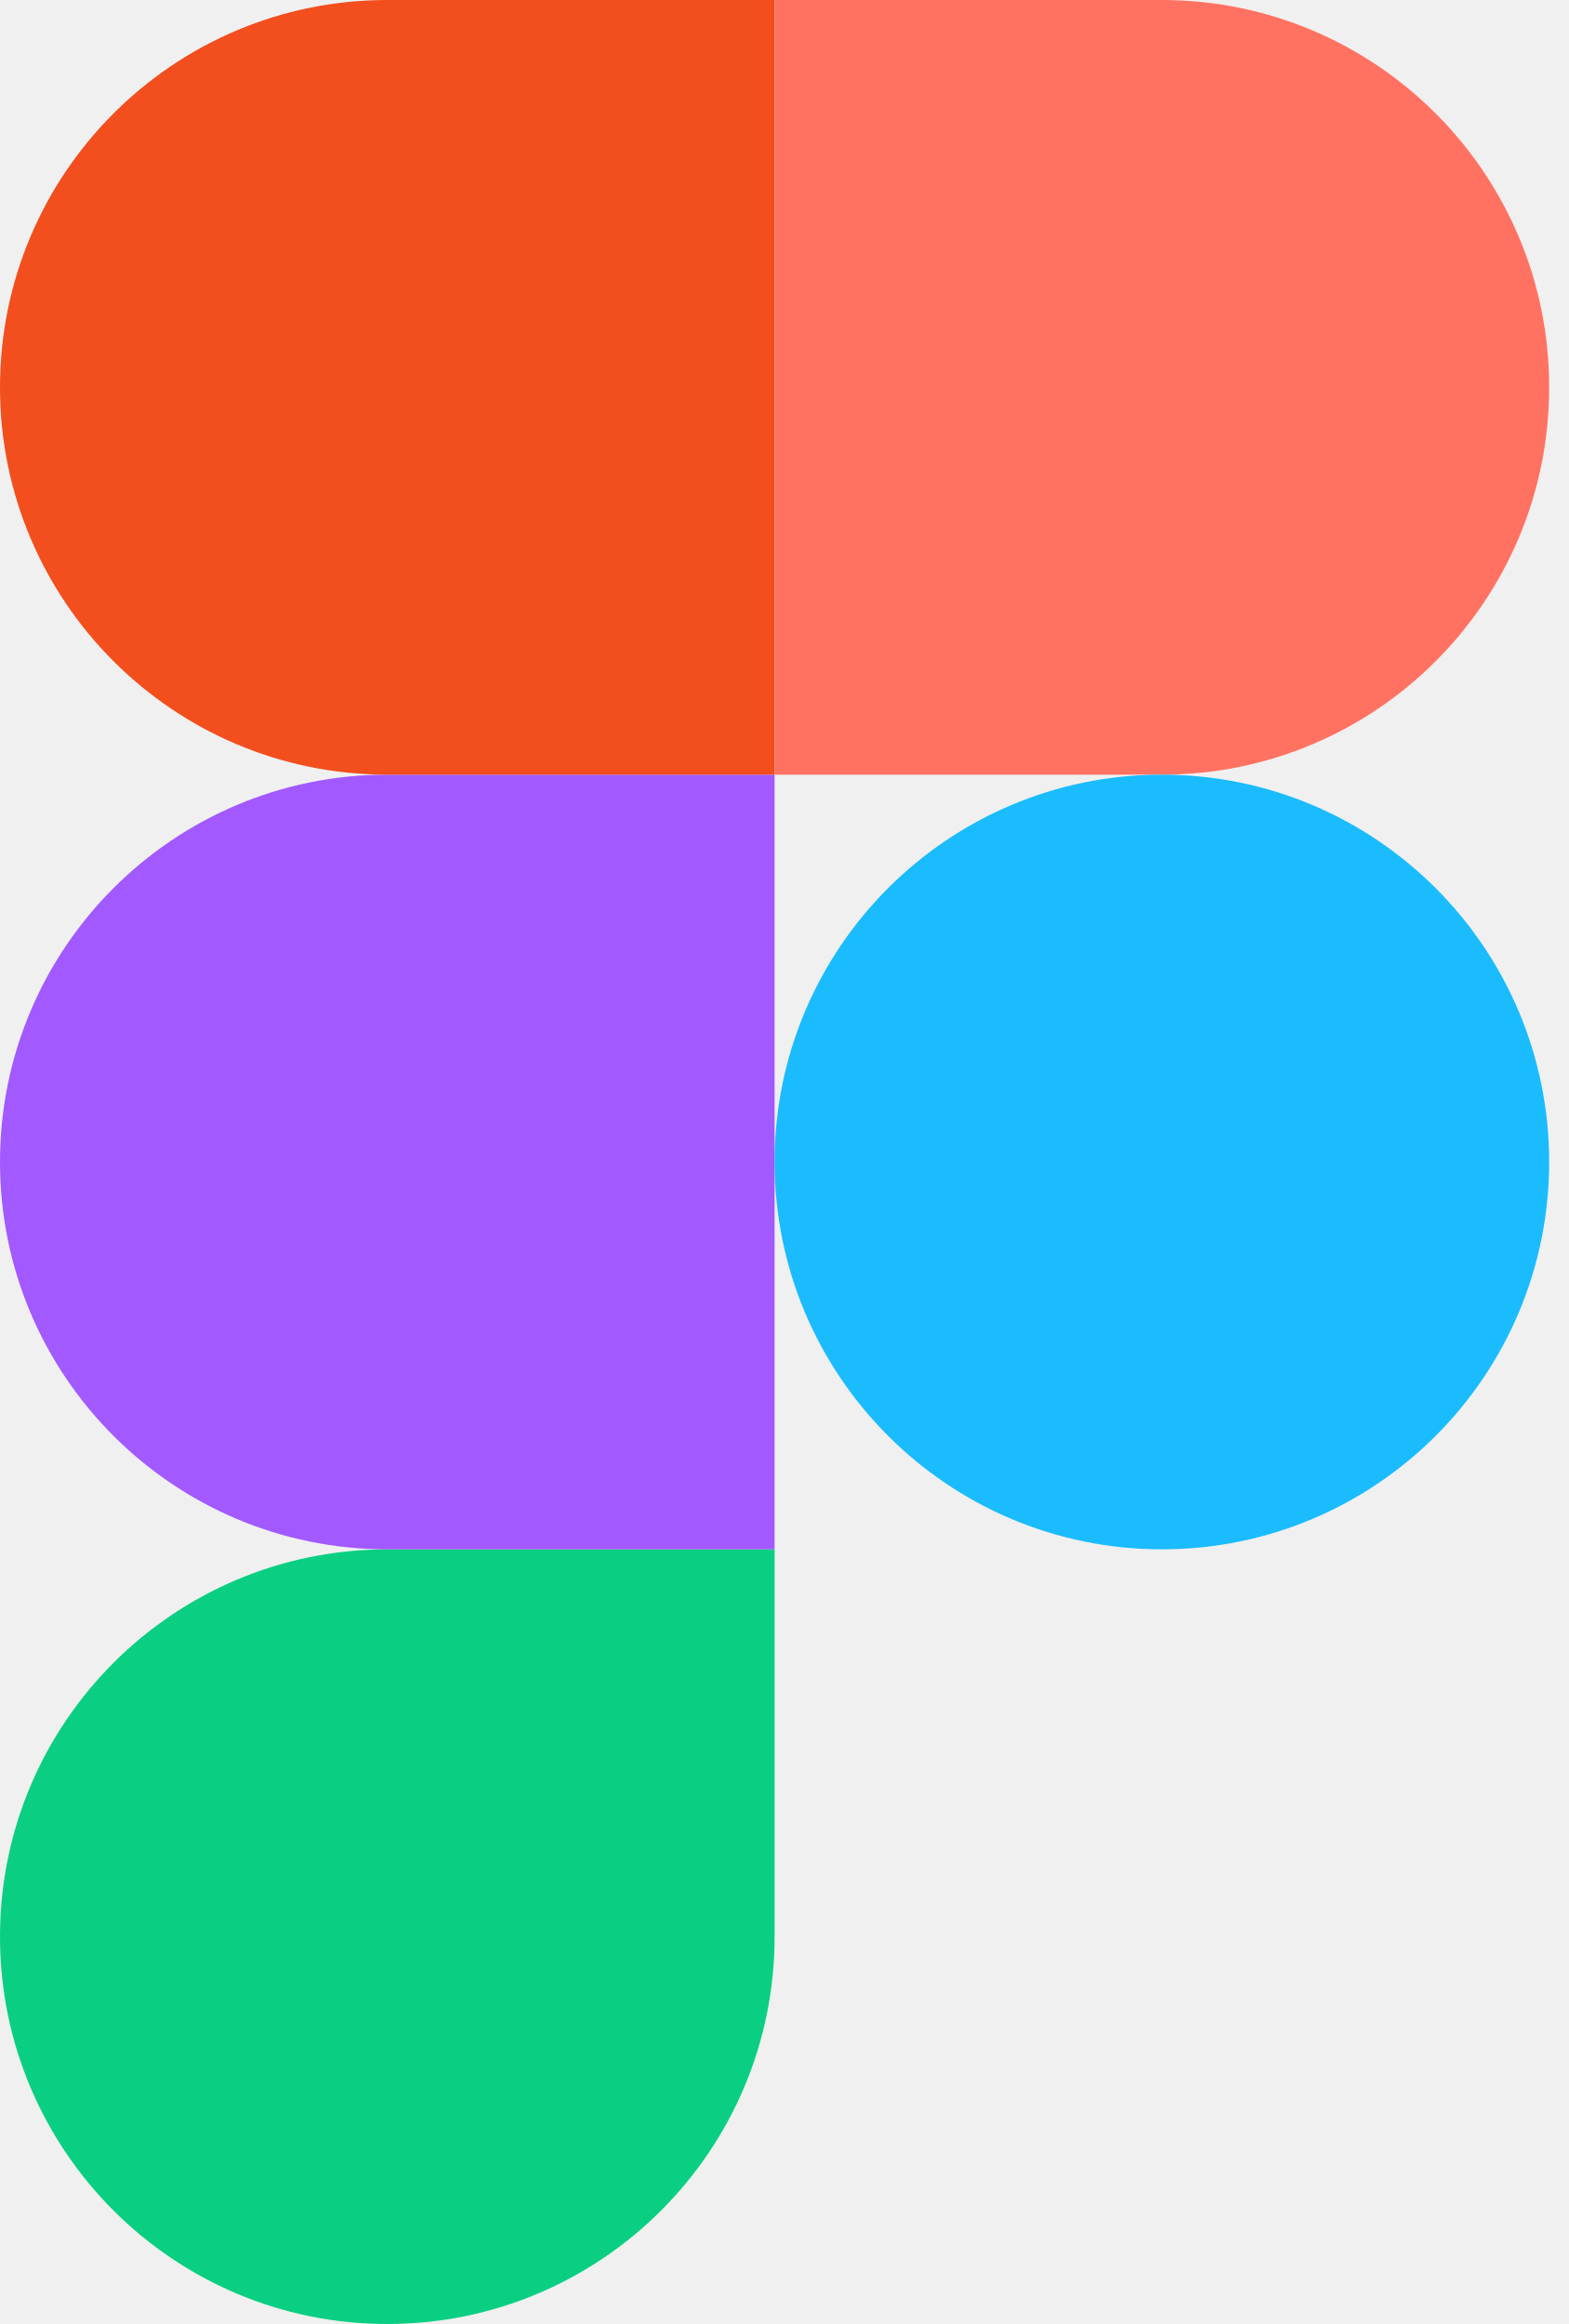
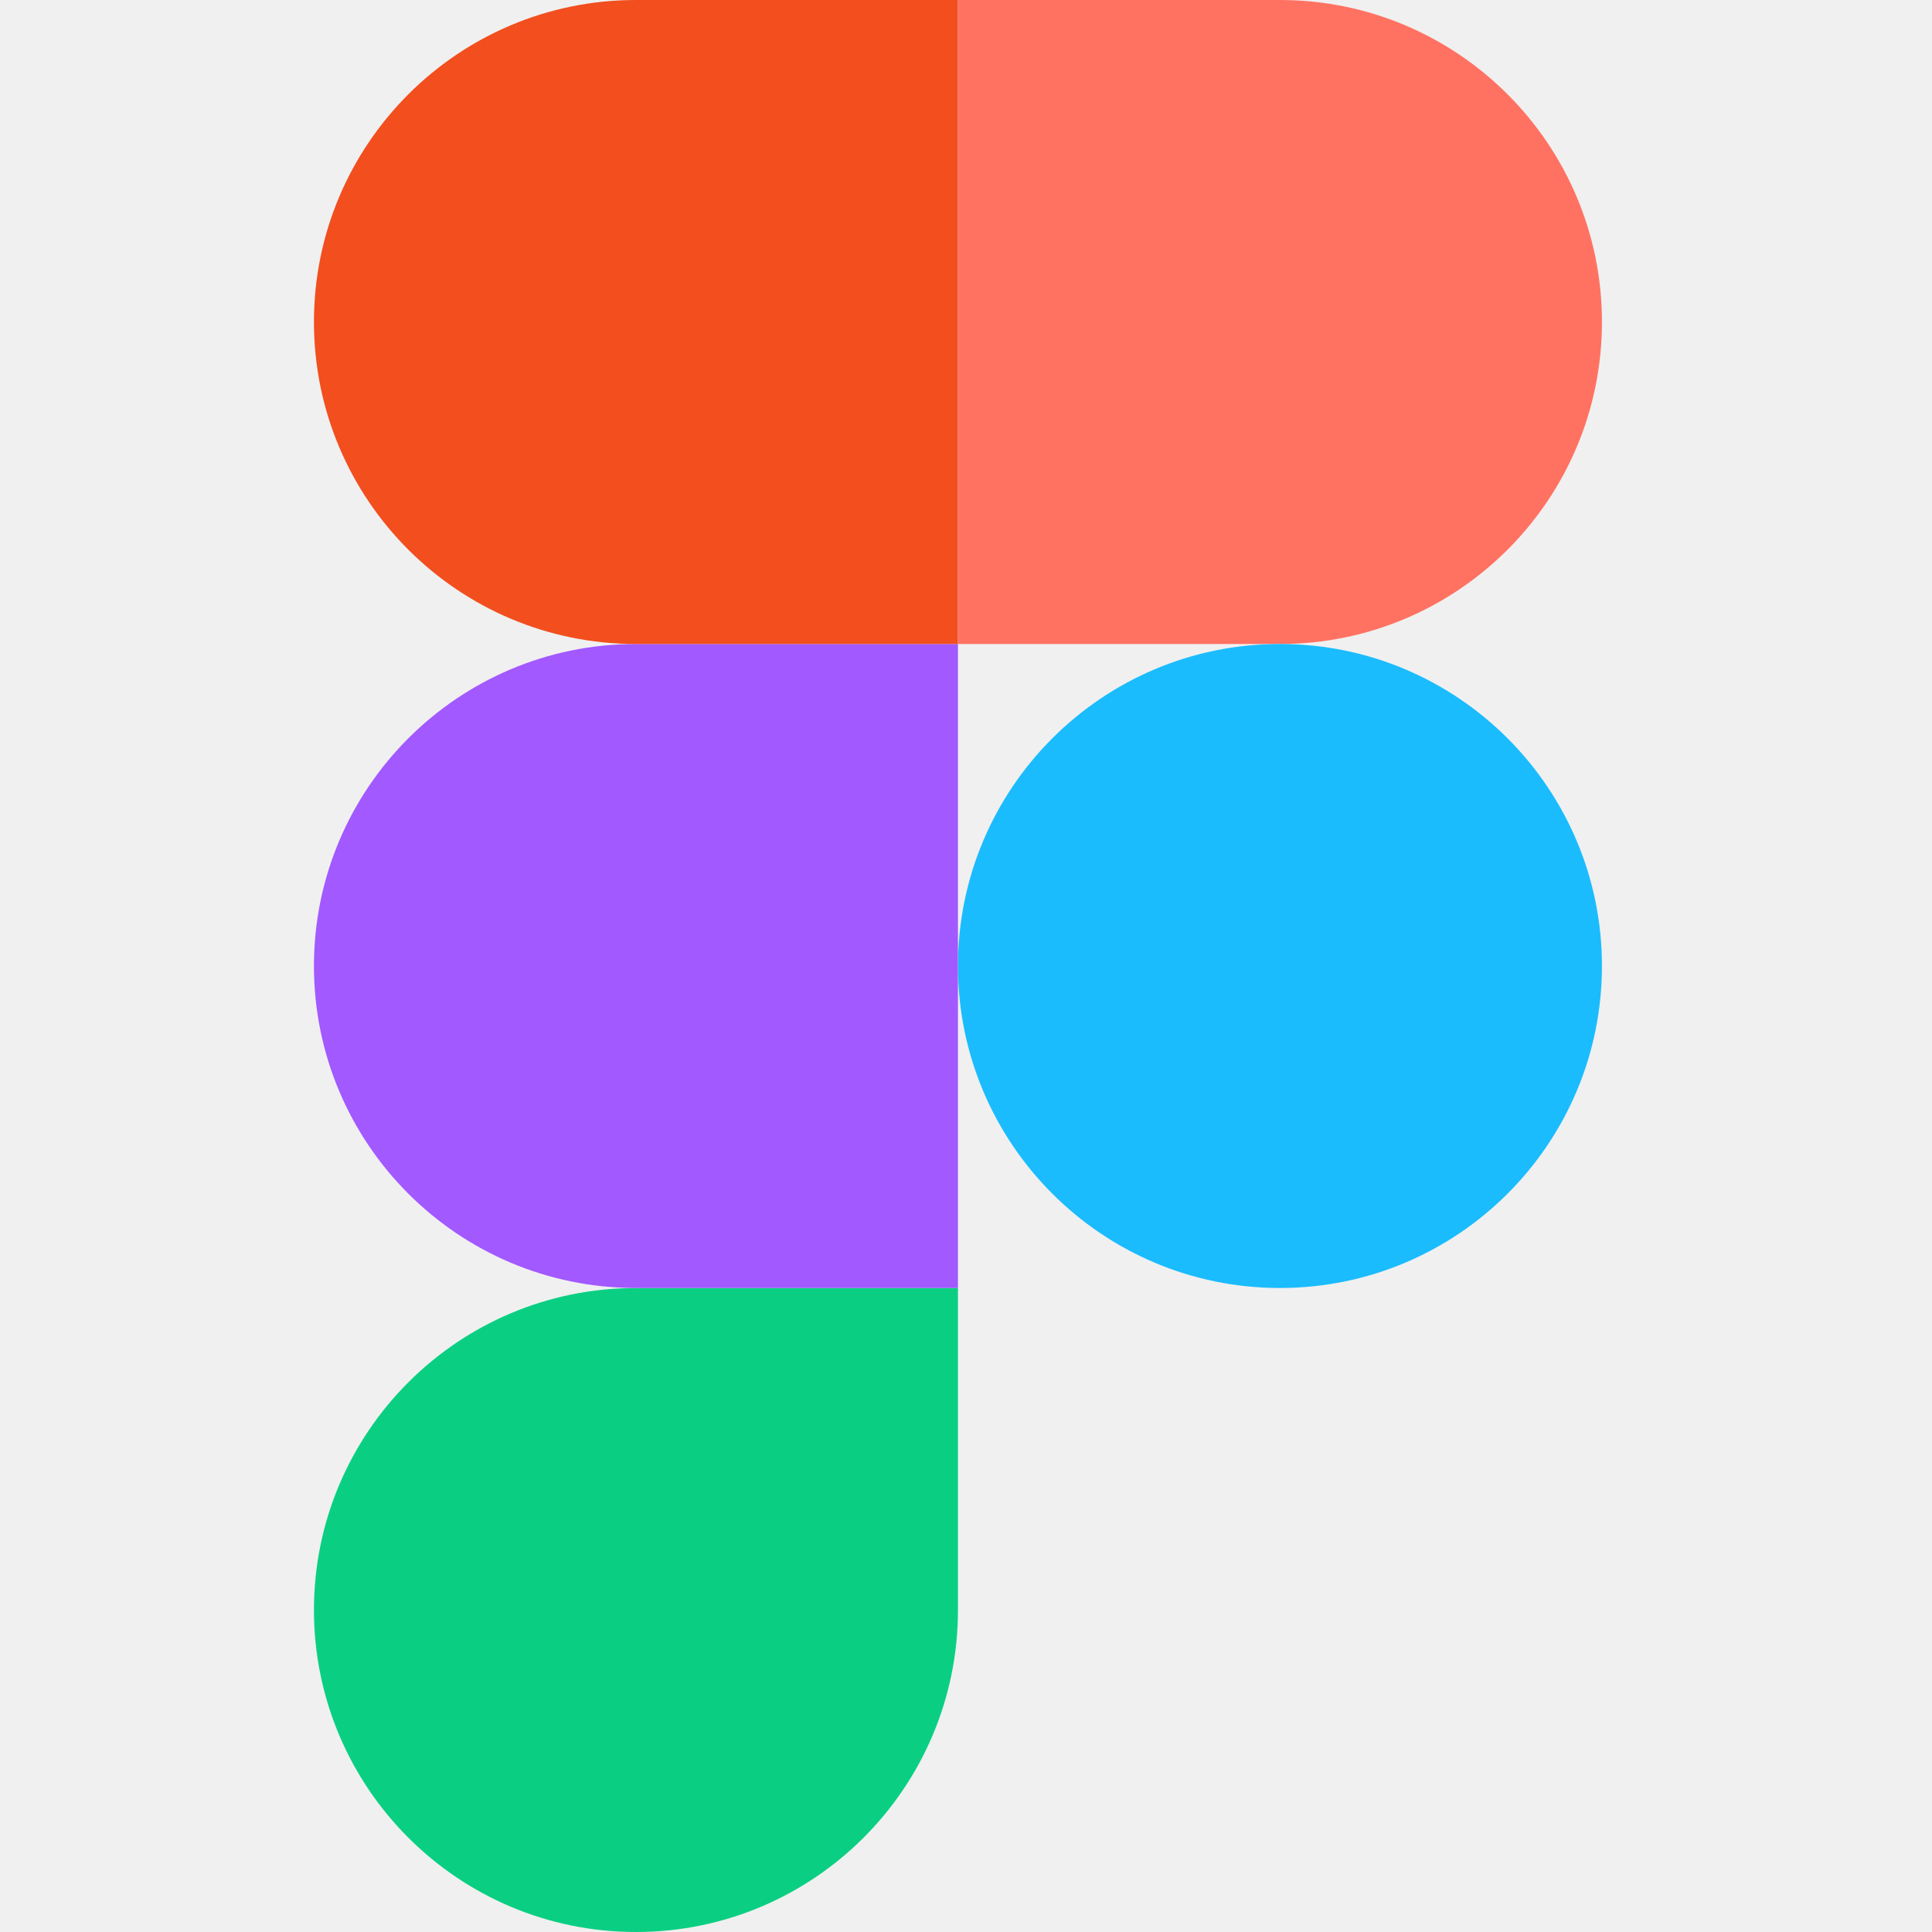
- <svg xmlns="http://www.w3.org/2000/svg" width="54" height="80" viewBox="0 0 54 80" fill="none">
+ <svg xmlns="http://www.w3.org/2000/svg" width="54" height="54" viewBox="0 0 54 80" fill="none">
  <g clip-path="url(#clip0_912_3)">
    <path d="M13.333 80C20.693 80 26.667 74.027 26.667 66.667V53.334H13.333C5.973 53.334 0 59.307 0 66.667C0 74.027 5.973 80 13.333 80Z" fill="#0ACF83" />
    <path d="M0 40C0 32.64 5.973 26.666 13.333 26.666H26.667V53.333H13.333C5.973 53.333 0 47.36 0 40Z" fill="#A259FF" />
    <path d="M0 13.333C0 5.973 5.973 0 13.333 0H26.667V26.667H13.333C5.973 26.667 0 20.693 0 13.333Z" fill="#F24E1E" />
    <path d="M26.667 0H40C47.36 0 53.333 5.973 53.333 13.333C53.333 20.693 47.36 26.667 40 26.667H26.667V0Z" fill="#FF7262" />
    <path d="M53.333 40C53.333 47.36 47.36 53.333 40 53.333C32.64 53.333 26.667 47.36 26.667 40C26.667 32.64 32.64 26.666 40 26.666C47.36 26.666 53.333 32.64 53.333 40Z" fill="#1ABCFE" />
  </g>
  <defs>
    <clipPath id="clip0_912_3">
      <rect width="53.333" height="80" fill="white" />
    </clipPath>
  </defs>
</svg>
